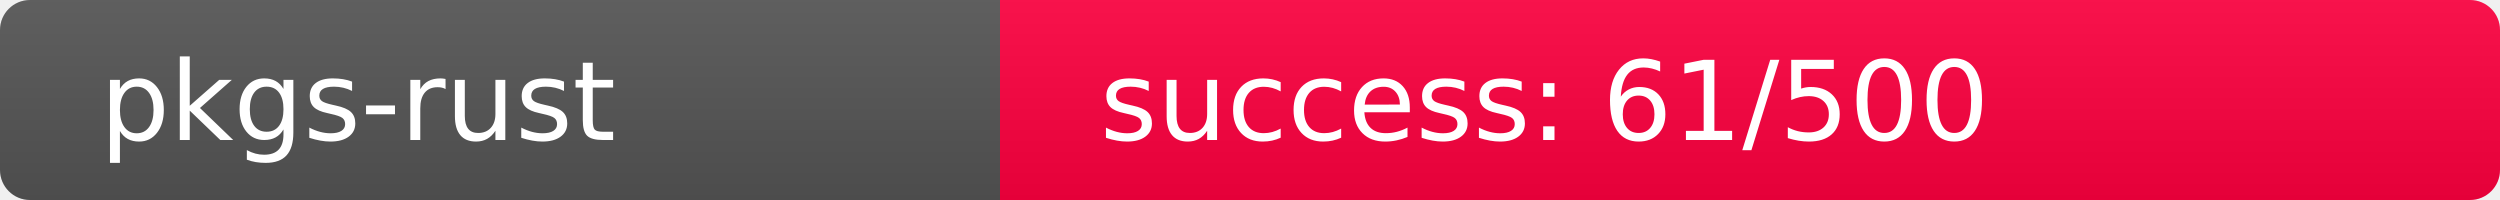
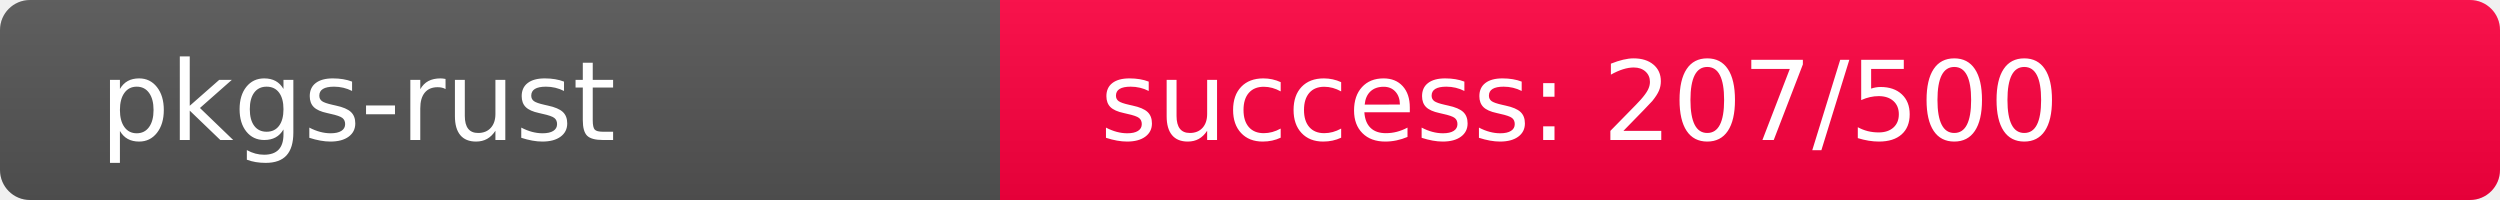
<svg xmlns="http://www.w3.org/2000/svg" width="250" height="20" role="img">
  <linearGradient id="s" x2="0" y2="100%">
    <stop offset="0" stop-color="#bbb" stop-opacity=".1" />
    <stop offset="1" stop-opacity=".1" />
  </linearGradient>
  <clipPath id="r">
    <rect width="250" height="20" rx="3" fill="#fff" />
  </clipPath>
  <g clip-path="url(#r)">
    <rect width="100" height="20" fill="#555" />
-     <rect x="100" width="150" height="20" fill="rgb(449,-193,64)" />
+     <rect x="100" width="150" height="20" fill="rgb(300,-44,64)" />
    <rect width="250" height="20" fill="url(#s)" />
  </g>
  <g fill="#fff" text-anchor="start" font-family="Verdana,Geneva,DejaVu Sans,sans-serif" text-rendering="geometricPrecision" font-size="110">
    <text x="100" y="140" transform="scale(.1)" fill="#fff">pkgs-rust</text>
-     <text x="1100" y="140" transform="scale(.1)" fill="#fff">success: 61/500</text>
+     <text x="1100" y="140" transform="scale(.1)" fill="#fff">success: 207/500</text>
  </g>
</svg>
